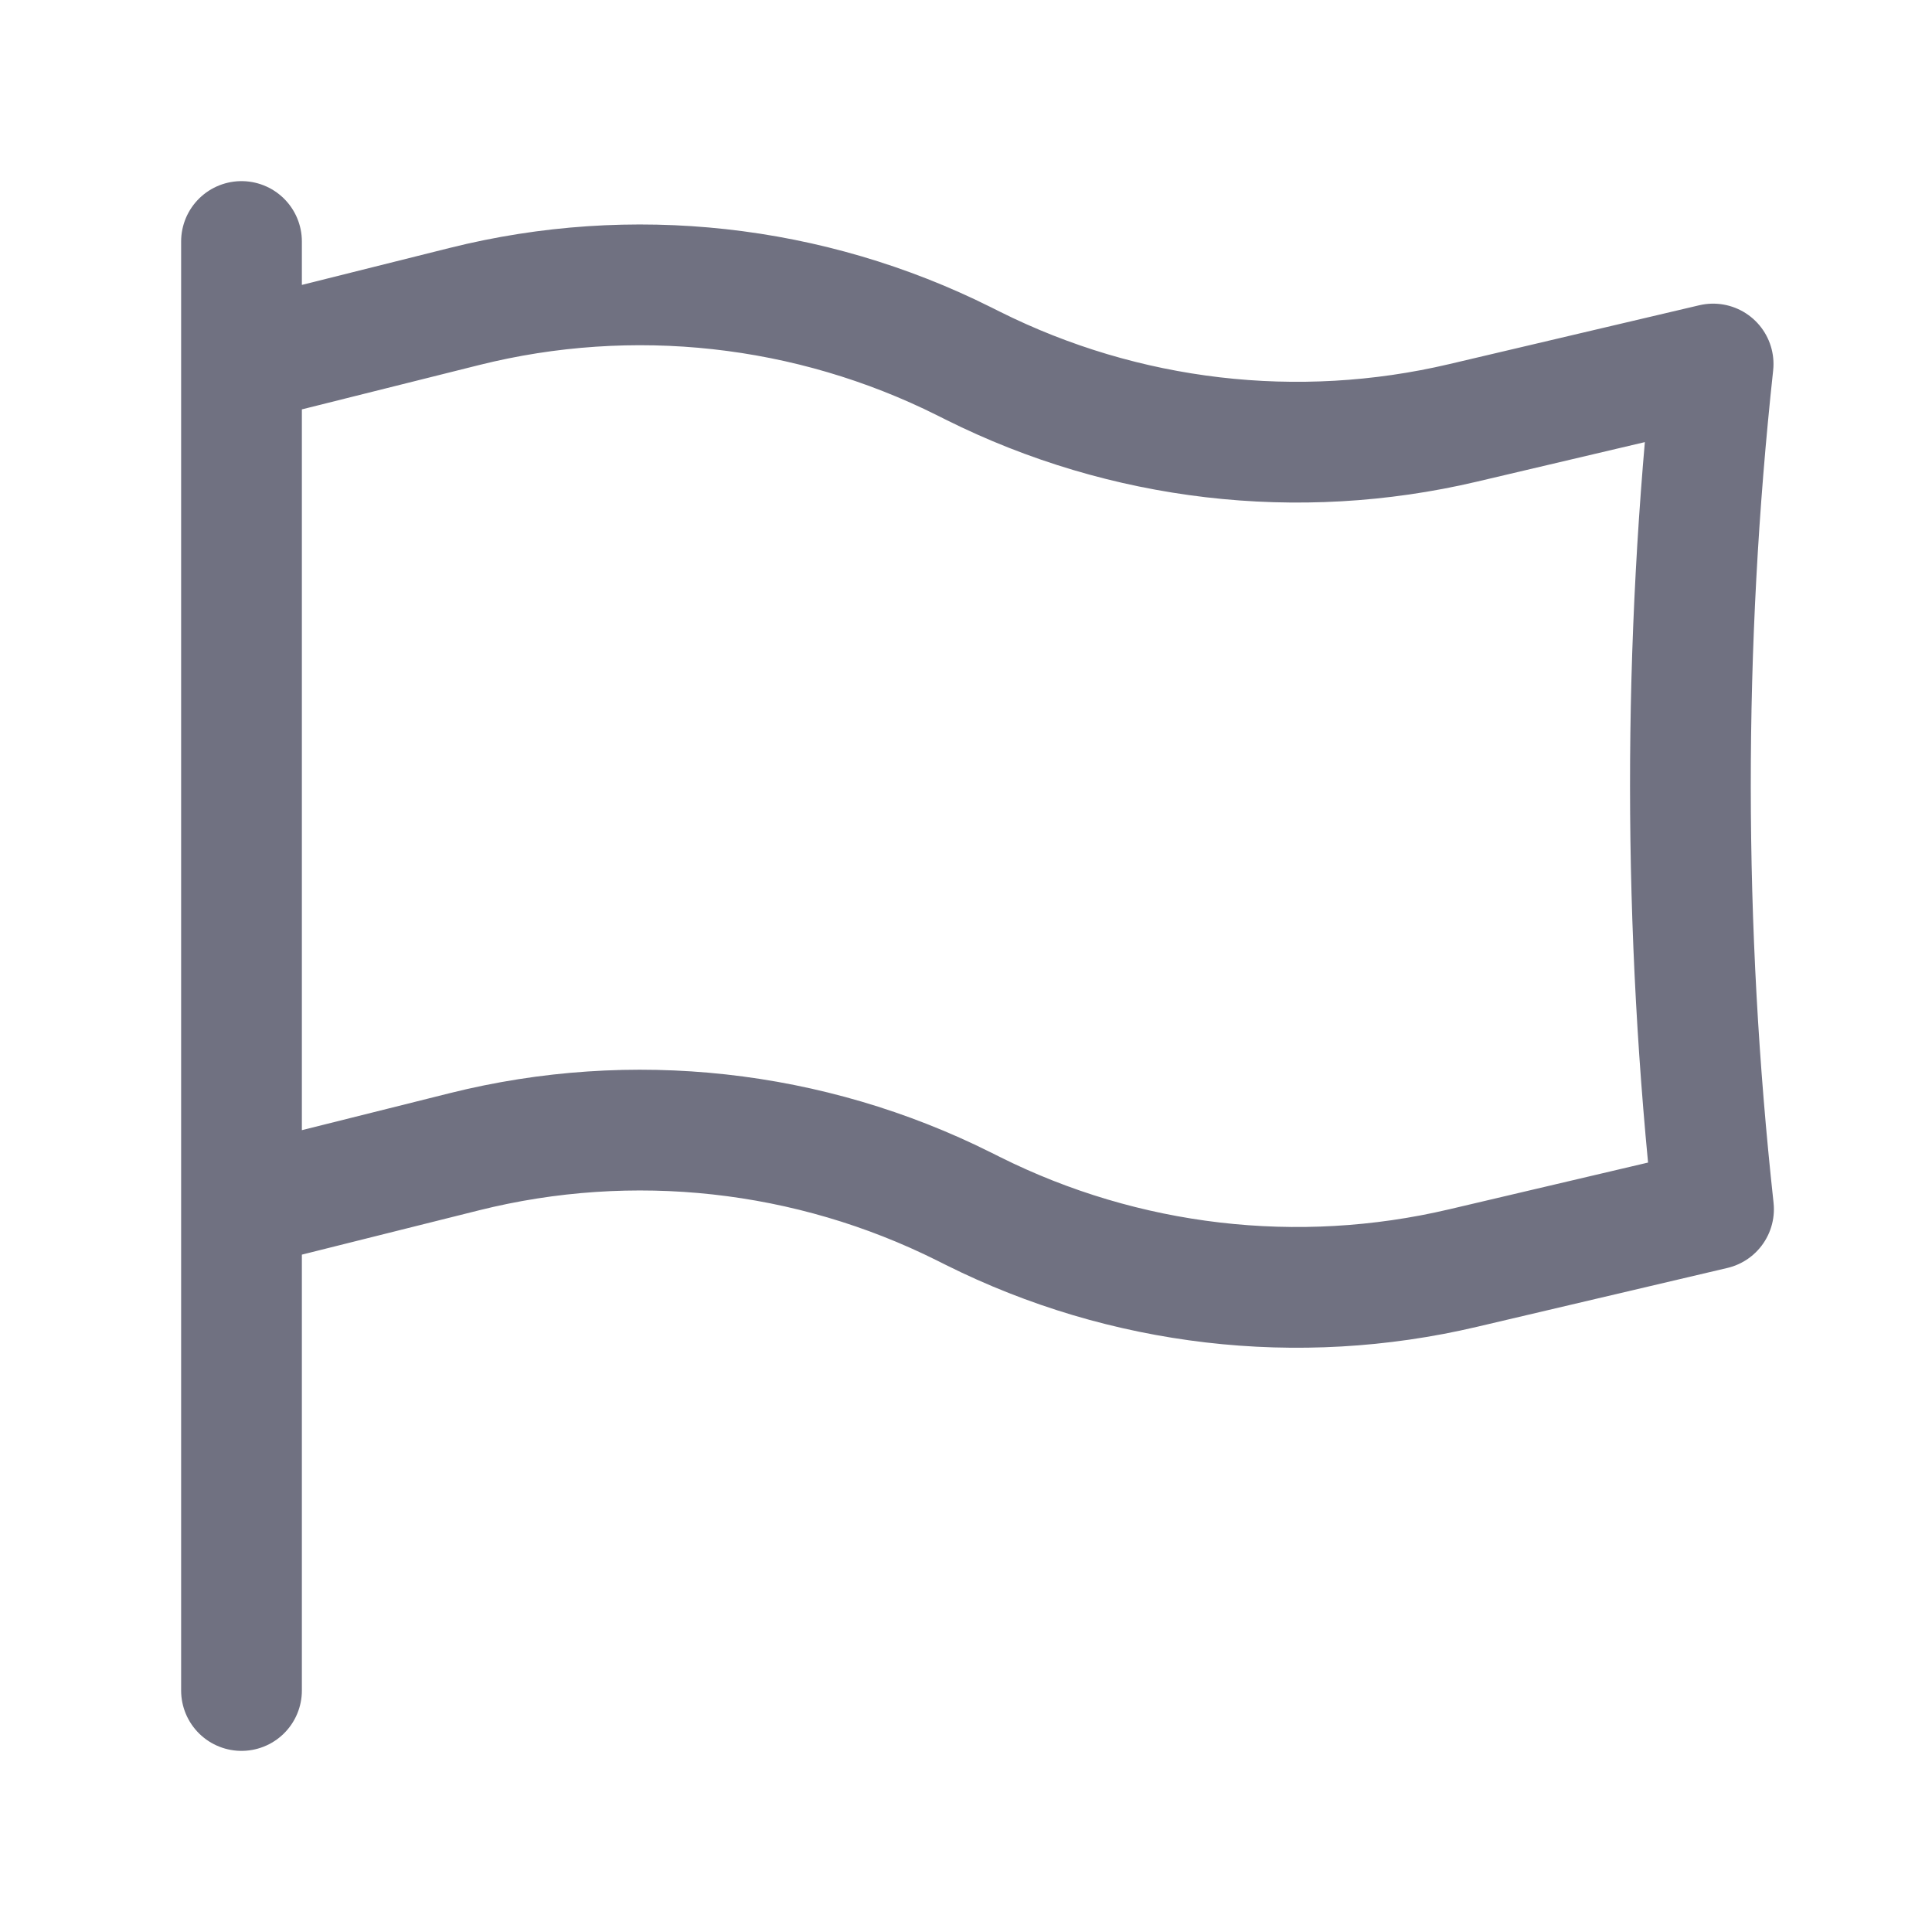
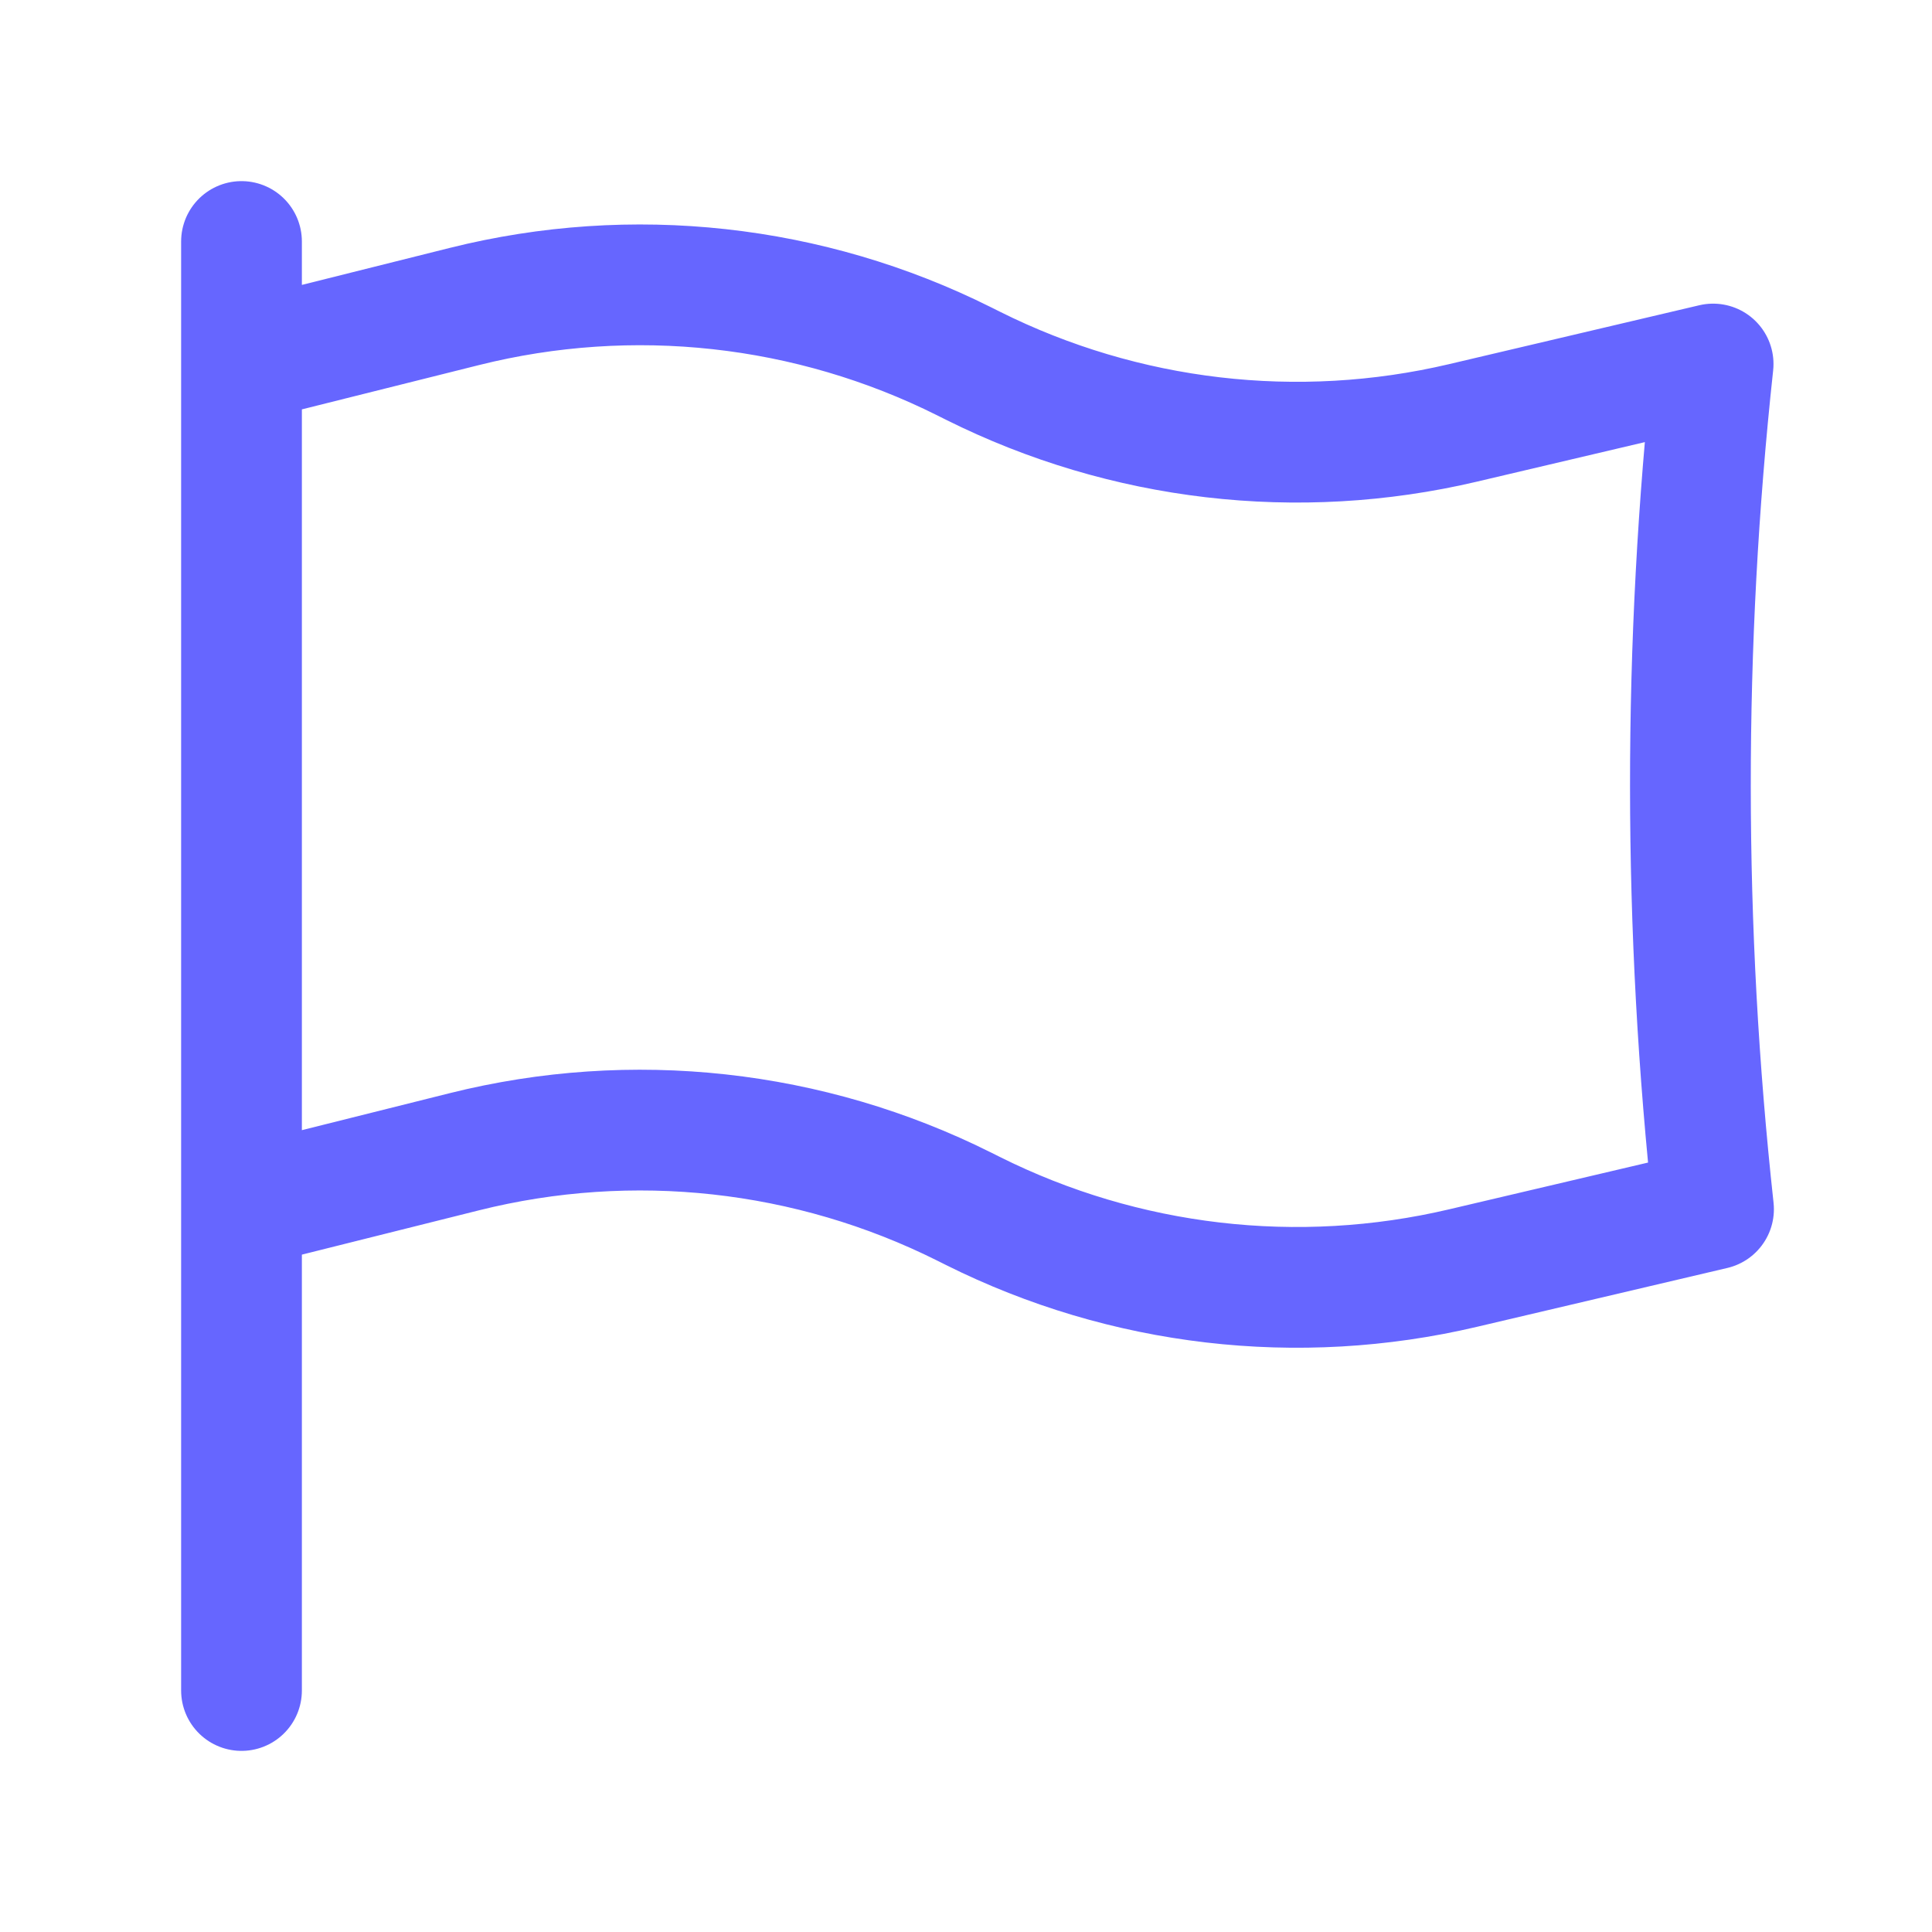
<svg xmlns="http://www.w3.org/2000/svg" width="24" height="24" viewBox="0 0 24 24" fill="none">
-   <path d="M3 3V4.5M3 4.5L5.77 3.807C7.854 3.286 10.056 3.528 11.978 4.489L12.086 4.543C13.969 5.484 16.122 5.736 18.171 5.254L21.281 4.522C20.903 8.012 20.905 11.532 21.286 15.021L18.172 15.753C16.123 16.235 13.969 15.984 12.086 15.043L11.978 14.989C10.056 14.028 7.854 13.786 5.77 14.307L3 15M3 4.5V15M3 21V15" stroke="#12132D" stroke-opacity="0.6" stroke-width="1.5" stroke-linecap="round" stroke-linejoin="round" />
+   <path d="M3 3V4.5M3 4.5L5.77 3.807C7.854 3.286 10.056 3.528 11.978 4.489L12.086 4.543C13.969 5.484 16.122 5.736 18.171 5.254L21.281 4.522C20.903 8.012 20.905 11.532 21.286 15.021L18.172 15.753C16.123 16.235 13.969 15.984 12.086 15.043L11.978 14.989C10.056 14.028 7.854 13.786 5.77 14.307L3 15M3 4.5V15M3 21V15" stroke="blue" stroke-opacity="0.6" stroke-width="1.5" stroke-linecap="round" stroke-linejoin="round" />
</svg>
